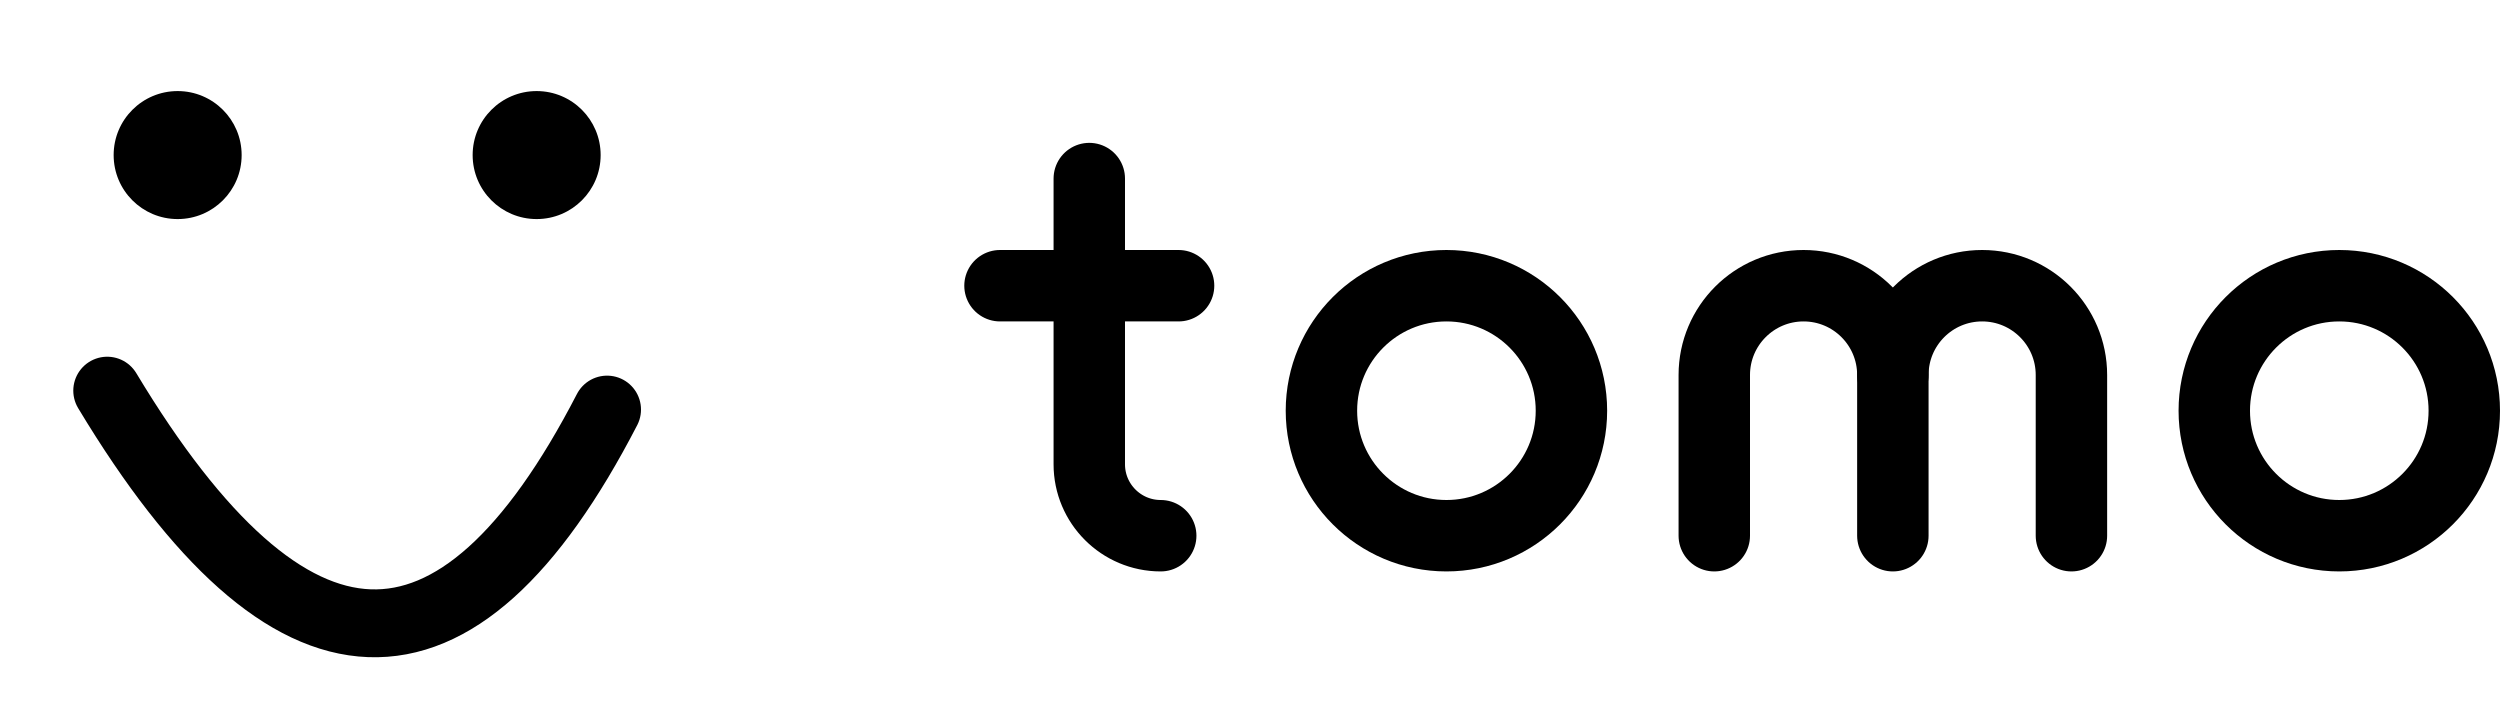
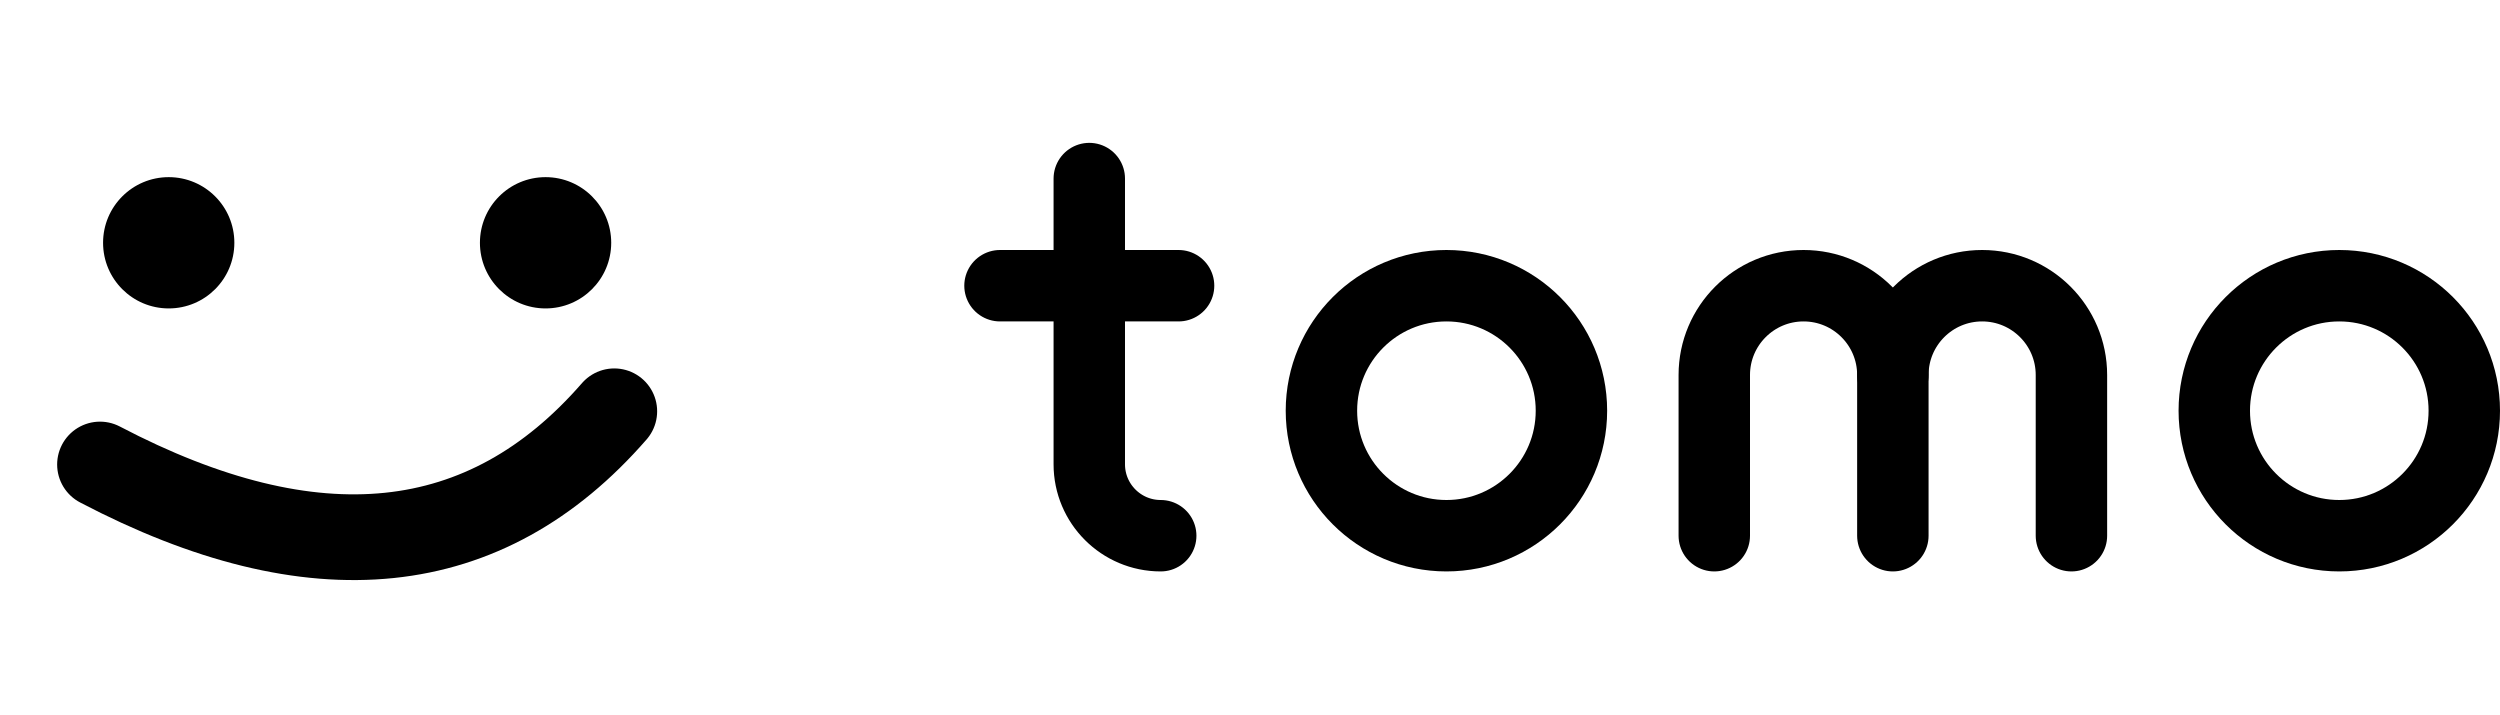
<svg xmlns="http://www.w3.org/2000/svg" viewBox="0 0 70 20" width="70" height="20" role="img" aria-label="tomo">
  <g transform="scale(0.2)">
-     <g fill="none" stroke="currentColor" stroke-width="9.5" stroke-linecap="round" stroke-linejoin="round">
-       <path d="M15.01 54.69 Q53.41 118.49 84.99 57.34" />
+     <g fill="none" stroke="currentColor" stroke-width="12" stroke-linecap="round" stroke-linejoin="round">
+       <path d="M14 65.03 Q59 88.61 86 57.58" />
    </g>
    <g fill="currentColor">
-       <circle cx="24.87" cy="21.71" r="8.96" />
-       <circle cx="75.13" cy="21.71" r="8.96" />
+       <circle cx="23.62" cy="33.99" r="9.19" />
+       <circle cx="76.38" cy="33.99" r="9.19" />
    </g>
  </g>
  <g transform="translate(27 2)">
    <g fill="none" stroke="currentColor" stroke-width="2" stroke-linecap="round" stroke-linejoin="round">
      <path d="M3.5 3V11A2 2 0 0 0 5.5 13" />
      <path d="M1 6H6" />
      <circle cx="13.5" cy="9.5" r="3.5" />
      <path d="M21 13V8.5A2.5 2.5 0 0 1 26 8.5V13" />
      <path d="M26 8.5A2.5 2.5 0 0 1 31 8.5V13" />
      <circle cx="38.5" cy="9.5" r="3.5" />
    </g>
  </g>
</svg>
